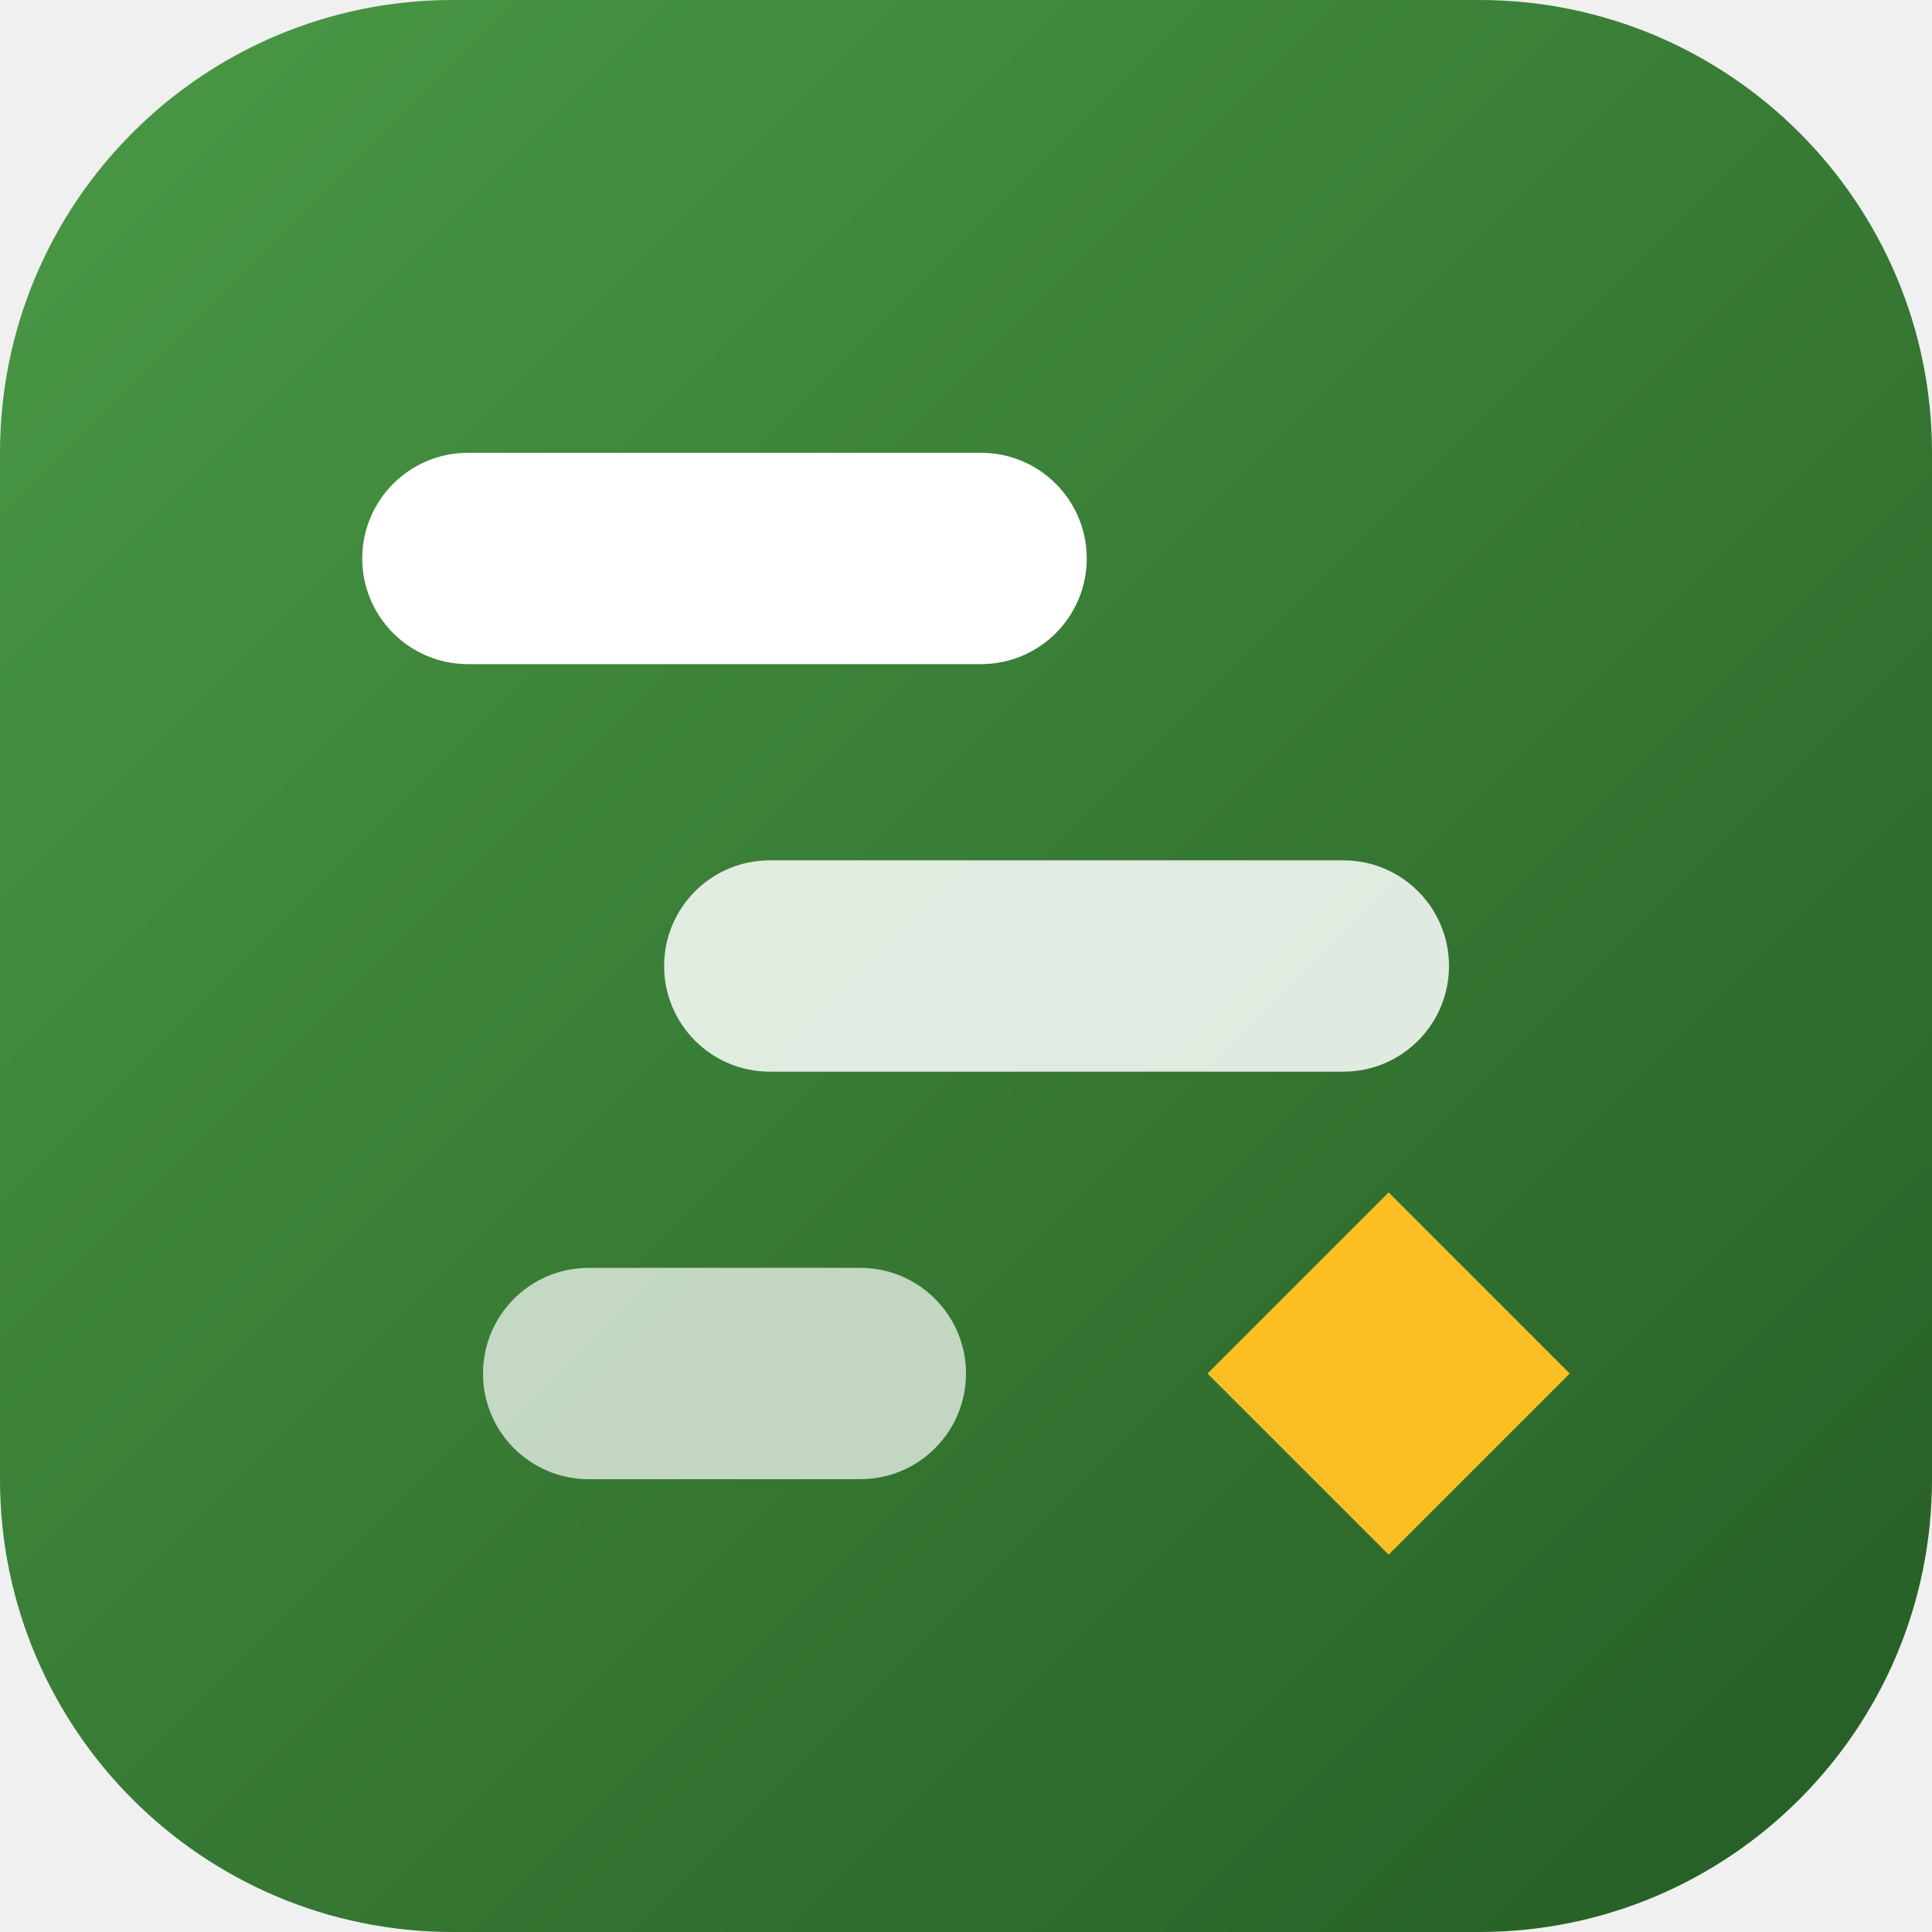
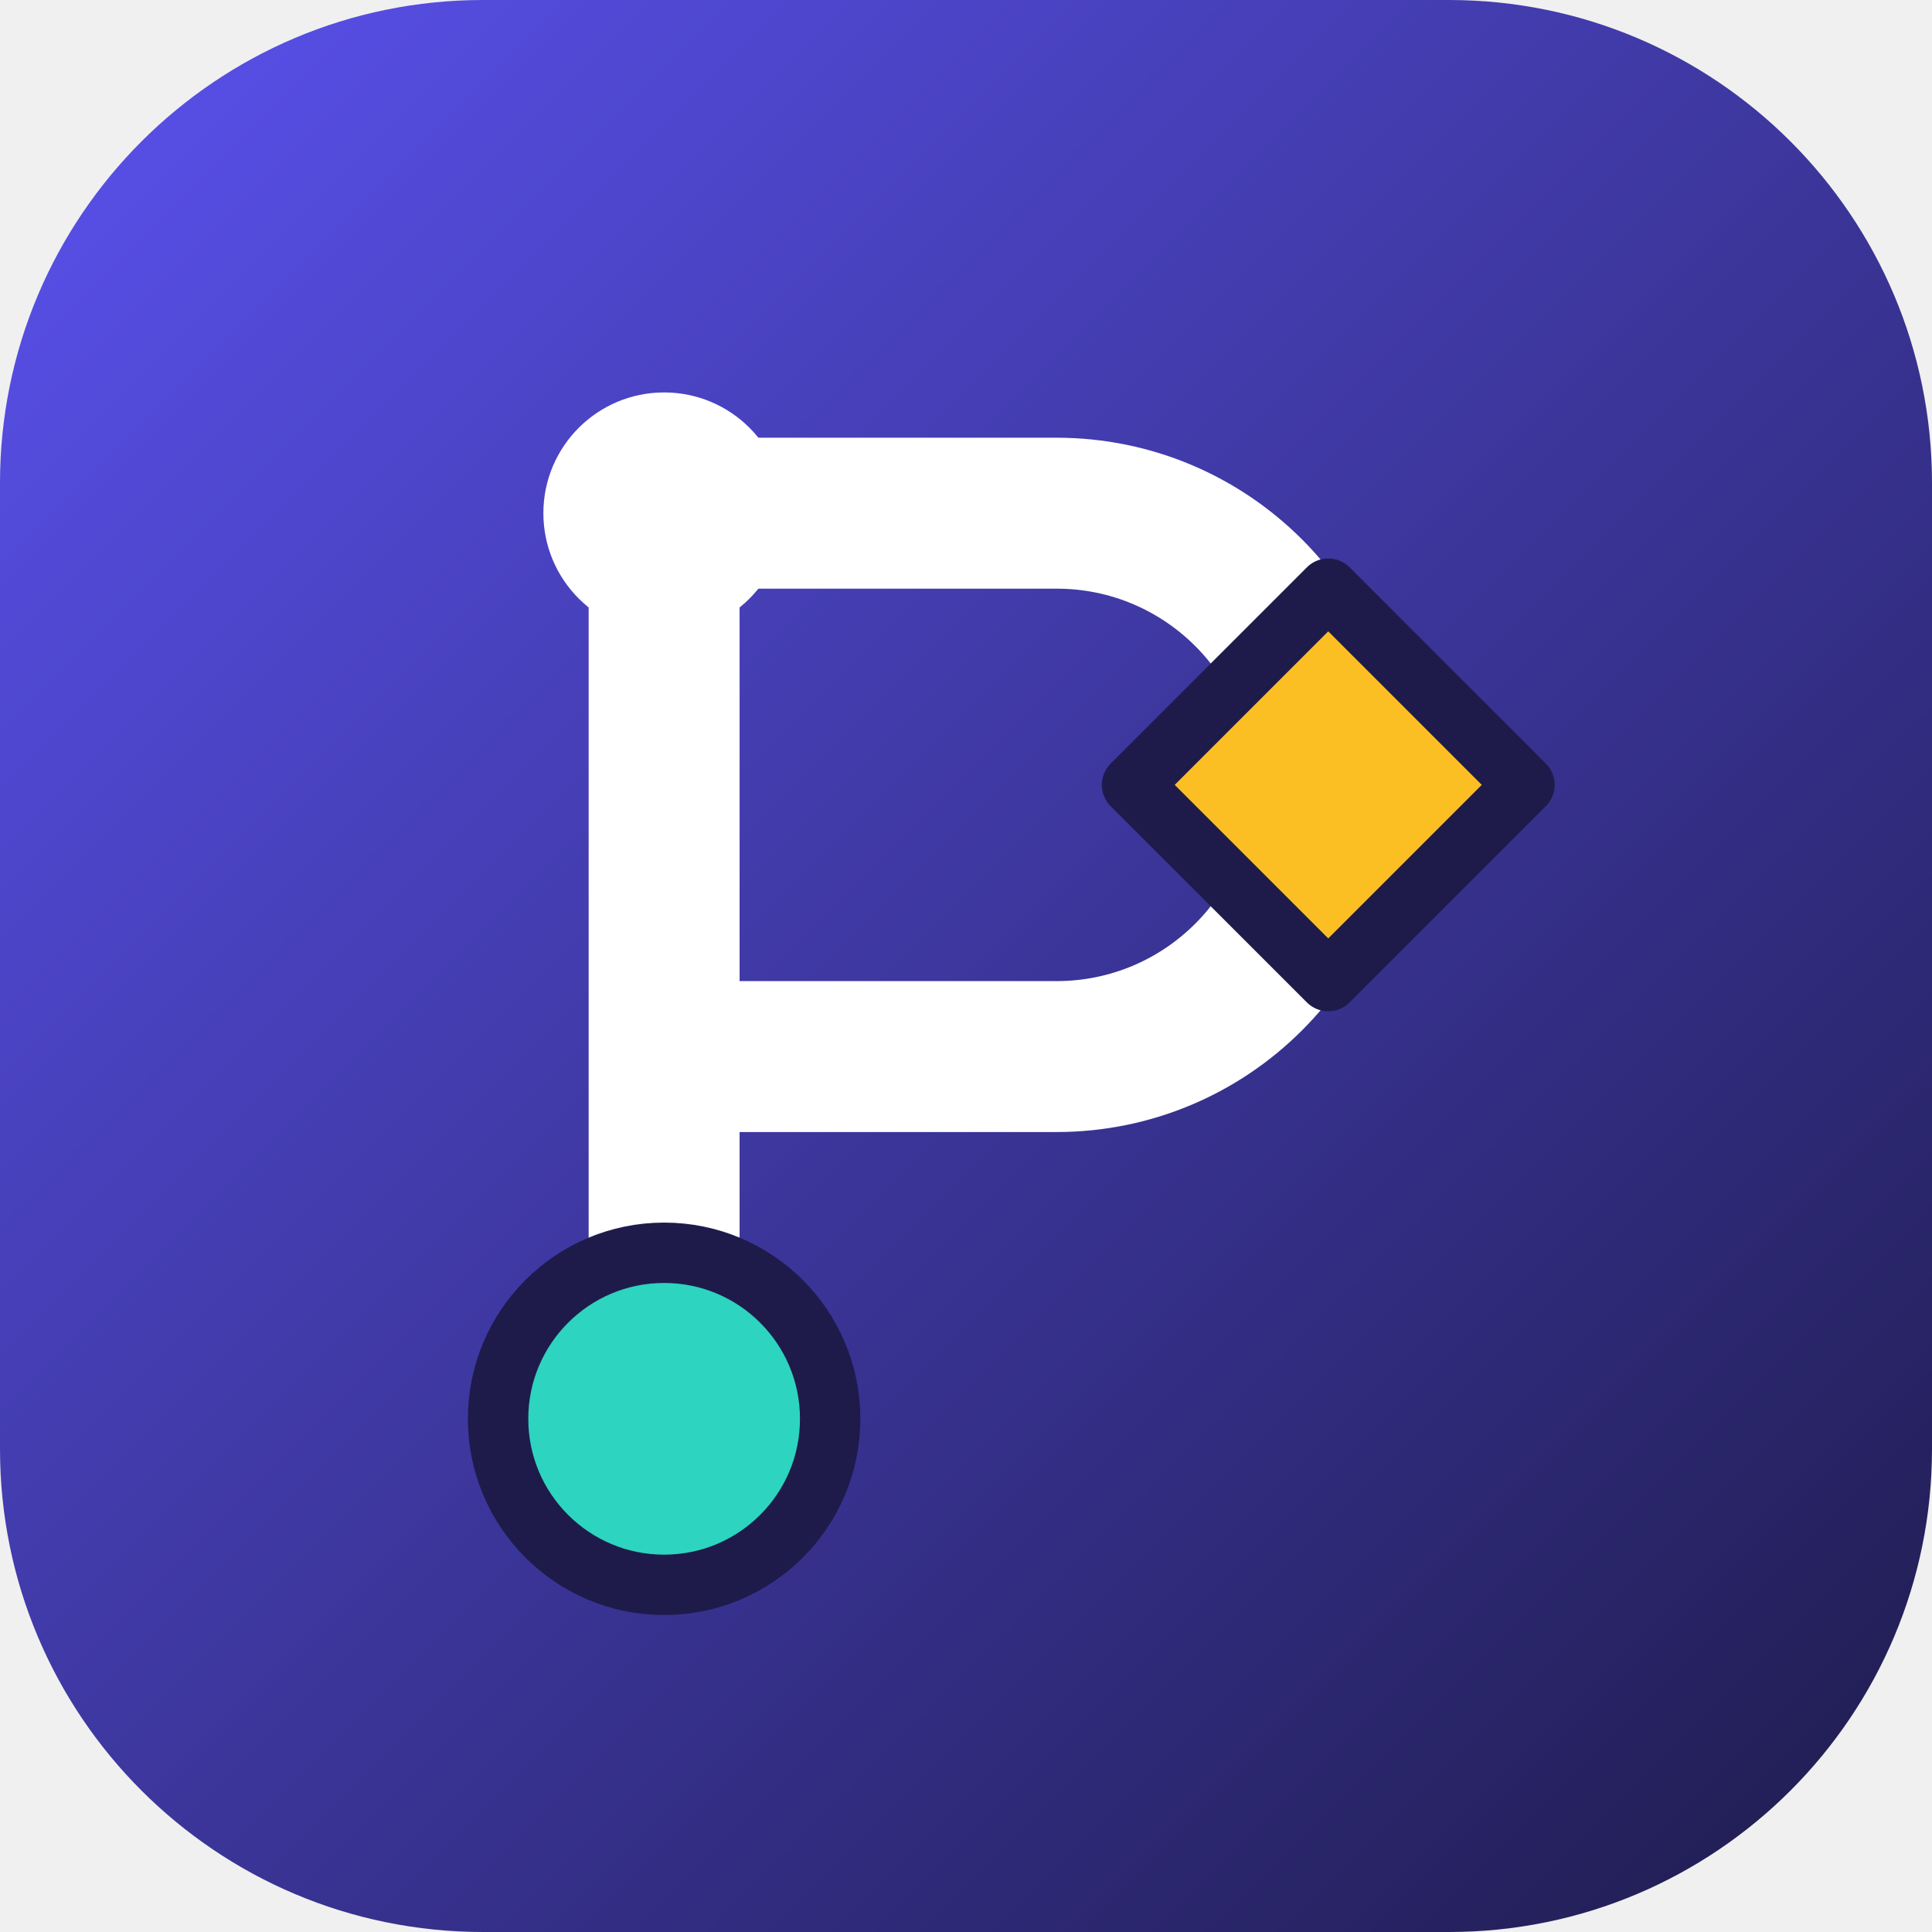
<svg xmlns="http://www.w3.org/2000/svg" viewBox="0 0 64 64" width="64" height="64">
  <defs>
    <linearGradient id="bg" x1="0" y1="0" x2="1" y2="1">
-       <stop offset="0" stop-color="#4a9a46" />
-       <stop offset="1" stop-color="#255c24" />
+       <stop offset="0" stop-color="#5b52f0" />
+       <stop offset="1" stop-color="#1e1b4b" />
    </linearGradient>
  </defs>
-   <rect width="64" height="64" rx="15" fill="url(#bg)" />
-   <rect x="12" y="15" width="24" height="7" rx="3.5" fill="#ffffff" />
-   <rect x="22" y="28.5" width="26" height="7" rx="3.5" fill="#ffffff" fill-opacity="0.85" />
-   <rect x="16" y="42" width="16" height="7" rx="3.5" fill="#ffffff" fill-opacity="0.7" />
-   <path d="M46 39.5l6 6-6 6-6-6z" fill="#fbbf24" />
+   <rect width="64" height="64" rx="16" fill="url(#bg)" />
+   <path d="M22 47V17h13a9 9 0 0 1 0 18H22" fill="none" stroke="#ffffff" stroke-width="5" stroke-linecap="round" stroke-linejoin="round" />
+   <circle cx="22" cy="47" r="5.5" fill="#2dd4bf" stroke="#1e1b4b" stroke-width="2" />
+   <circle cx="22" cy="17" r="4" fill="#ffffff" />
+   <path d="M44 19.5l6.5 6.5-6.5 6.5-6.5-6.5z" fill="#fbbf24" stroke="#1e1b4b" stroke-width="2" stroke-linejoin="round" />
</svg>
